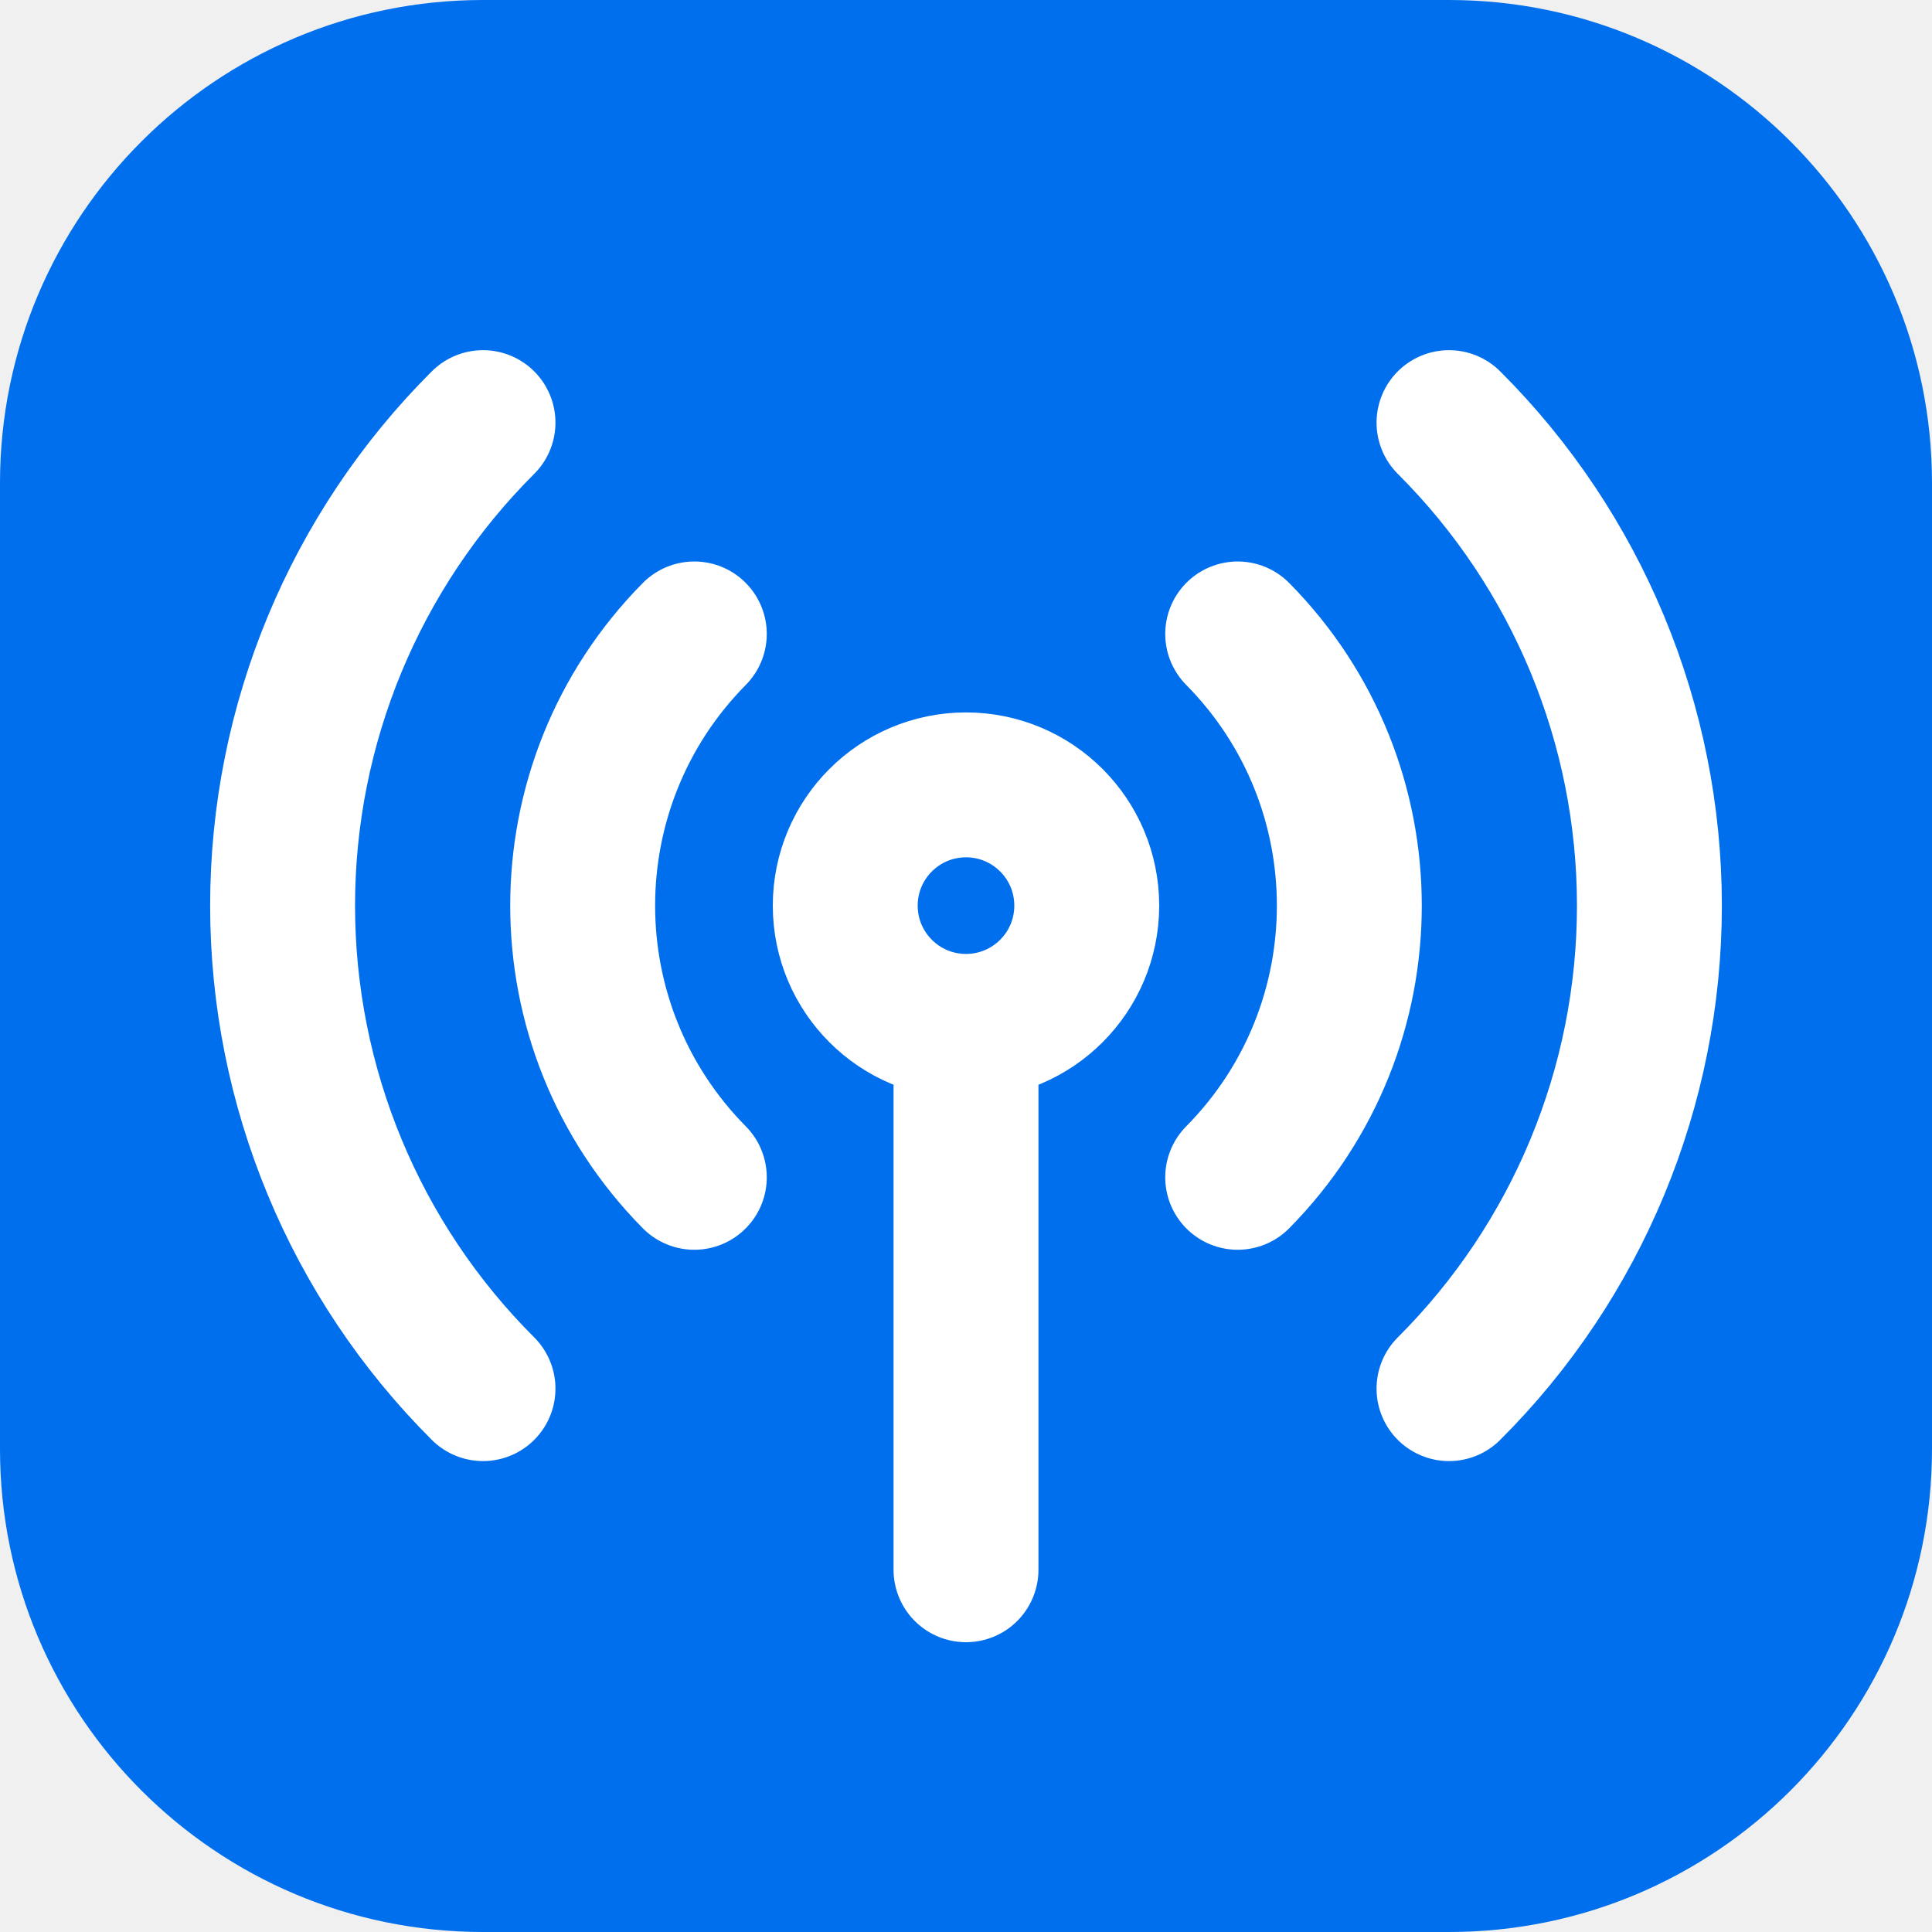
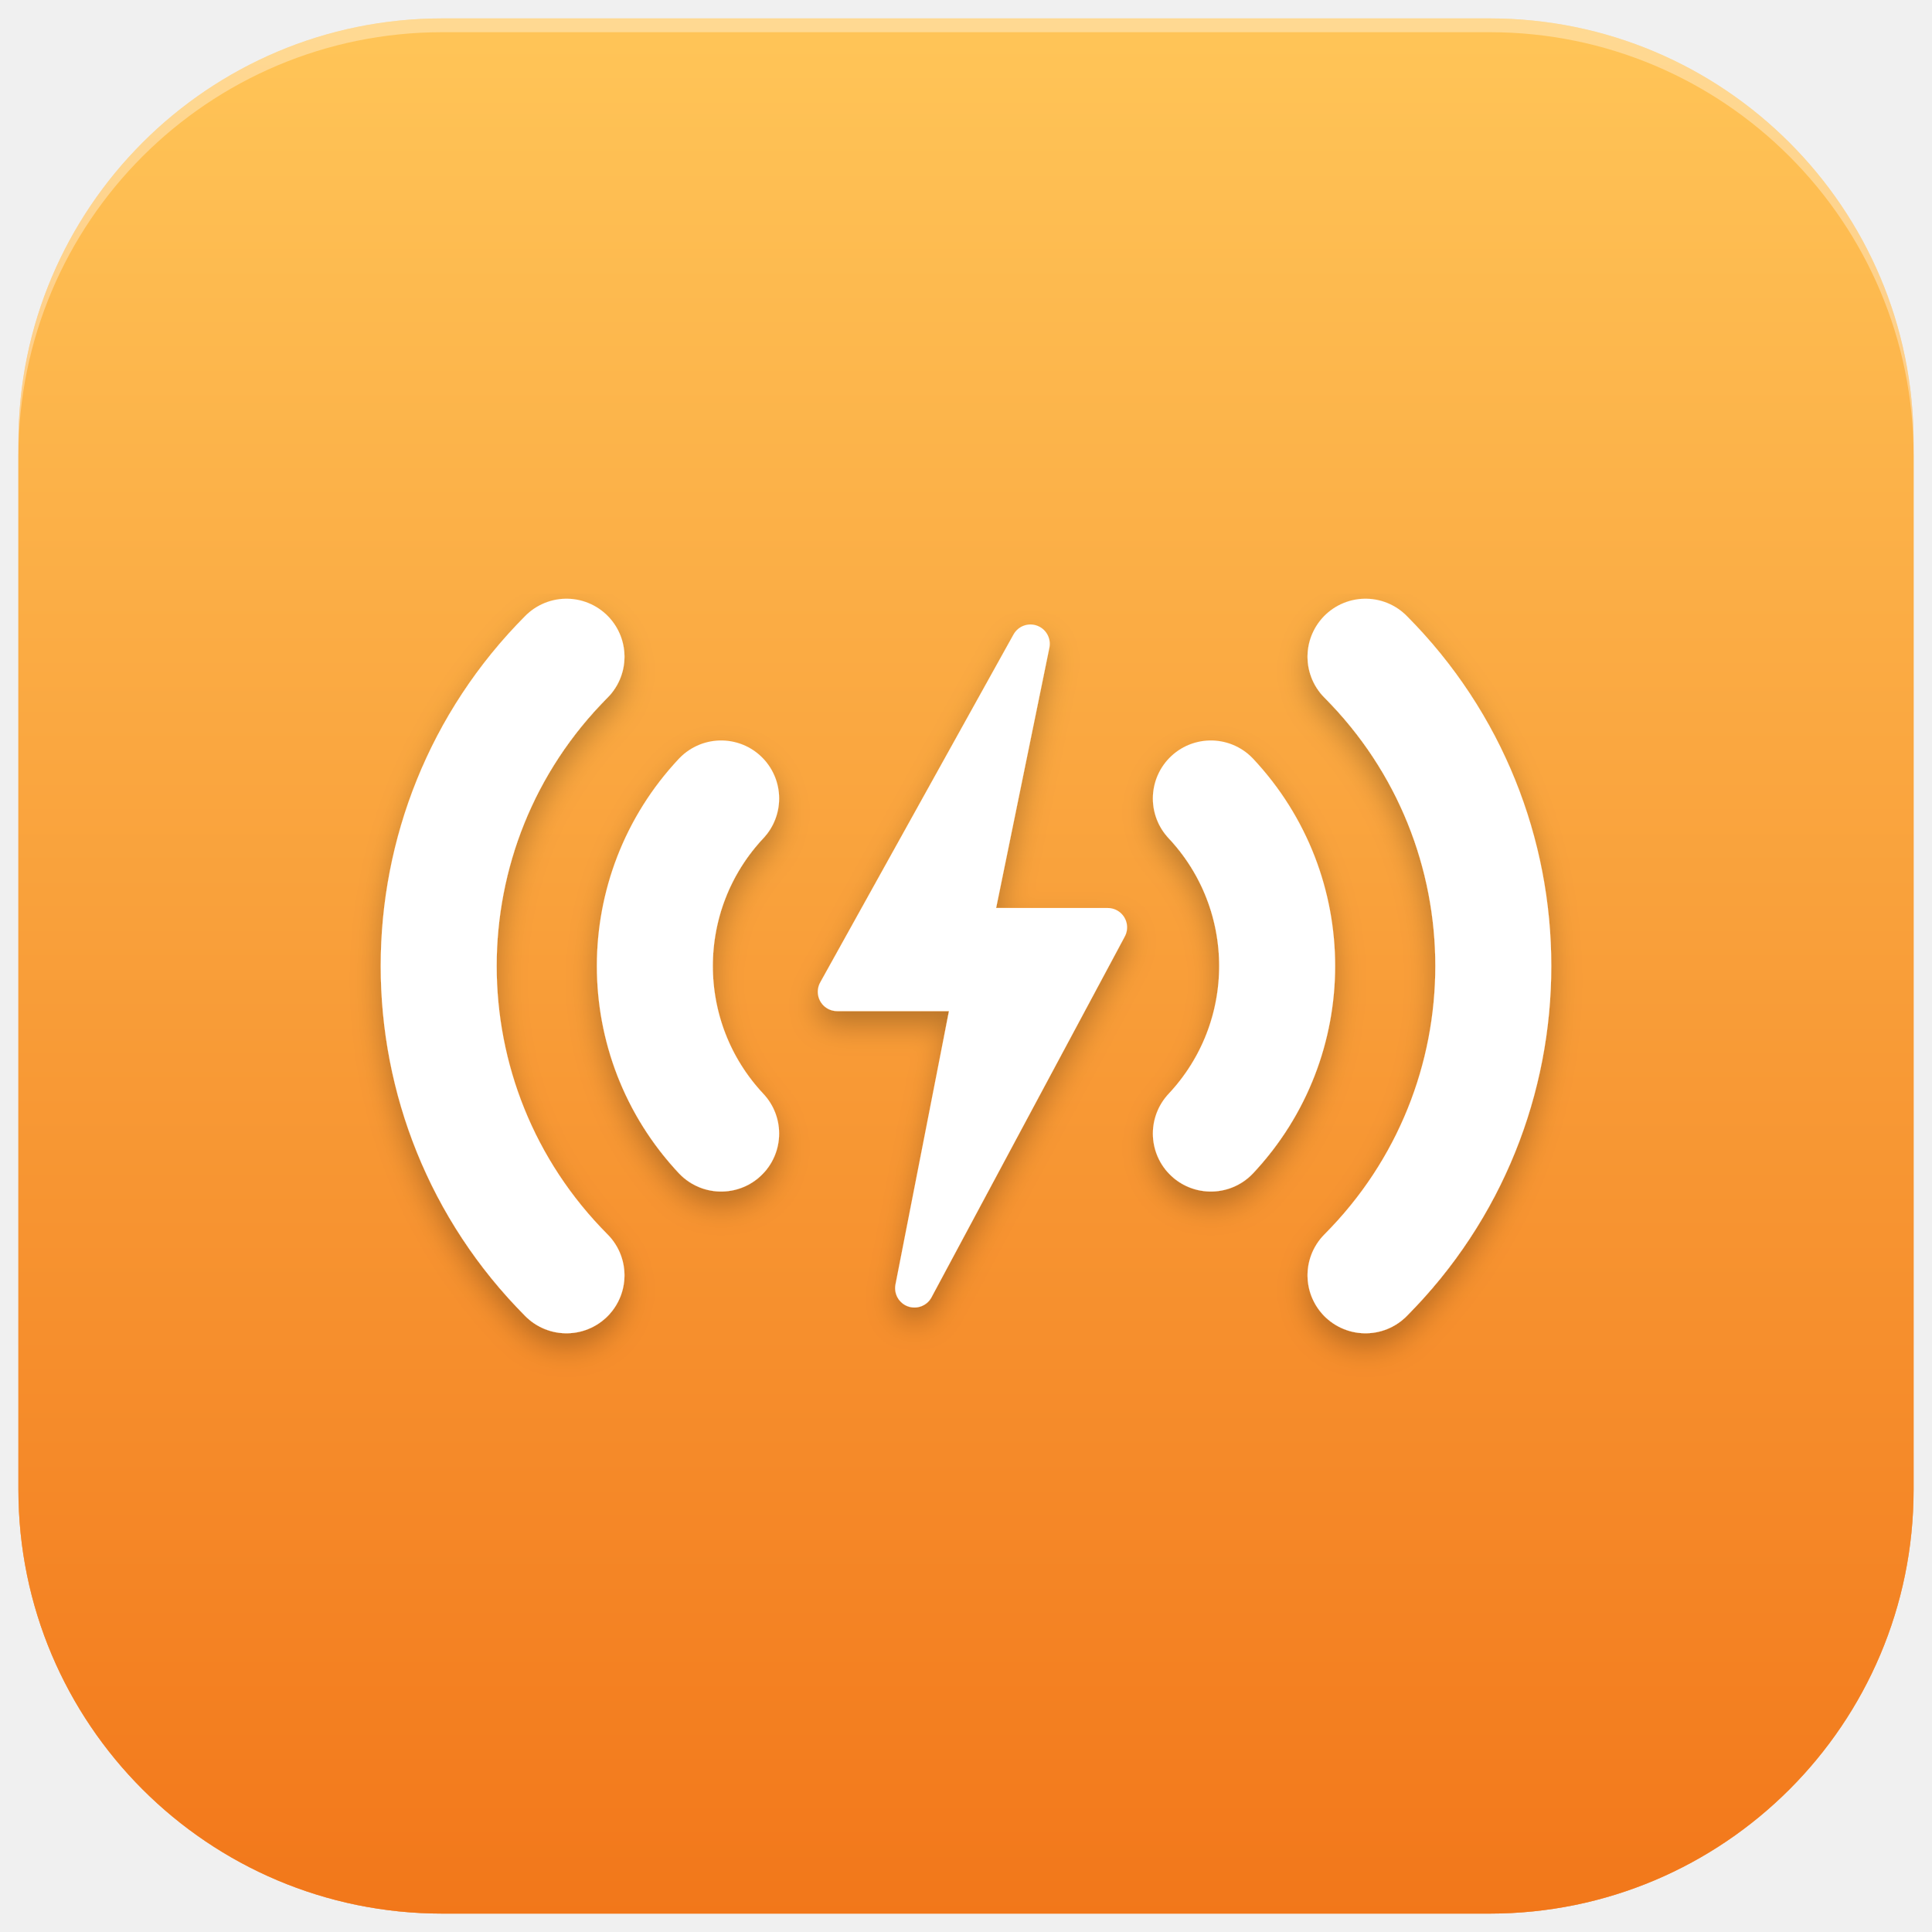
- <svg xmlns="http://www.w3.org/2000/svg" viewBox="0 0 32 32">
-   <rect width="32" height="32" rx="8" fill="#006FEE" />
-   <g fill="none" stroke="#fff" stroke-width="2.4" stroke-linecap="round" stroke-linejoin="round">
-     <path d="M16 26v-8" />
-     <circle cx="16" cy="15" r="2" />
-     <path d="M11.5 10.5a6.4 6.4 0 0 0 0 9" />
-     <path d="M20.5 19.5a6.4 6.4 0 0 0 0-9" />
-     <path d="M8 7a11.3 11.3 0 0 0 0 16" />
-     <path d="M24 23a11.3 11.3 0 0 0 0-16" />
+ <svg xmlns="http://www.w3.org/2000/svg" width="32" height="32" viewBox="92 92 840 840">
+   <defs>
+     <linearGradient id="bg" x1="0" y1="0" x2="0" y2="1">
+       <stop offset="0" stop-color="#FFC457" />
+       <stop offset="1" stop-color="#F2771A" />
+     </linearGradient>
+     <clipPath id="clip">
+       <rect x="100" y="100" width="824" height="824" rx="184.33" />
+     </clipPath>
+     <filter id="gs" x="-10%" y="-10%" width="120%" height="130%">
+       <feDropShadow dx="0" dy="1.1" stdDeviation="1.1" flood-color="#000" flood-opacity="0.25" />
+     </filter>
+   </defs>
+   <rect x="100" y="100" width="824" height="824" rx="184.33" fill="url(#bg)" />
+   <g clip-path="url(#clip)">
+     <rect x="100" y="100" width="824" height="824" rx="184.33" fill="#FFFFFF" fill-opacity="0.35" />
+     <rect x="100" y="106" width="824" height="824" rx="184.33" fill="url(#bg)" />
+   </g>
+   <g transform="translate(231.84 231.84) scale(5.6032)" filter="url(#gs)">
+     <g fill="none" stroke="#FFFFFF" stroke-width="9" stroke-linecap="round" stroke-linejoin="round">
+       <path d="M31 37 A19 19 0 0 0 31 63" />
+       <path d="M19 26 A34 34 0 0 0 19 74" />
+       <path d="M69 37 A19 19 0 0 1 69 63" />
+       <path d="M81 26 A34 34 0 0 1 81 74" />
+     </g>
+     <path d="M55 25 L40 52 H50.5 L46 75 L61 47 H50.5 Z" fill="#FFFFFF" stroke="#FFFFFF" stroke-width="3" stroke-linejoin="round" />
  </g>
</svg>
